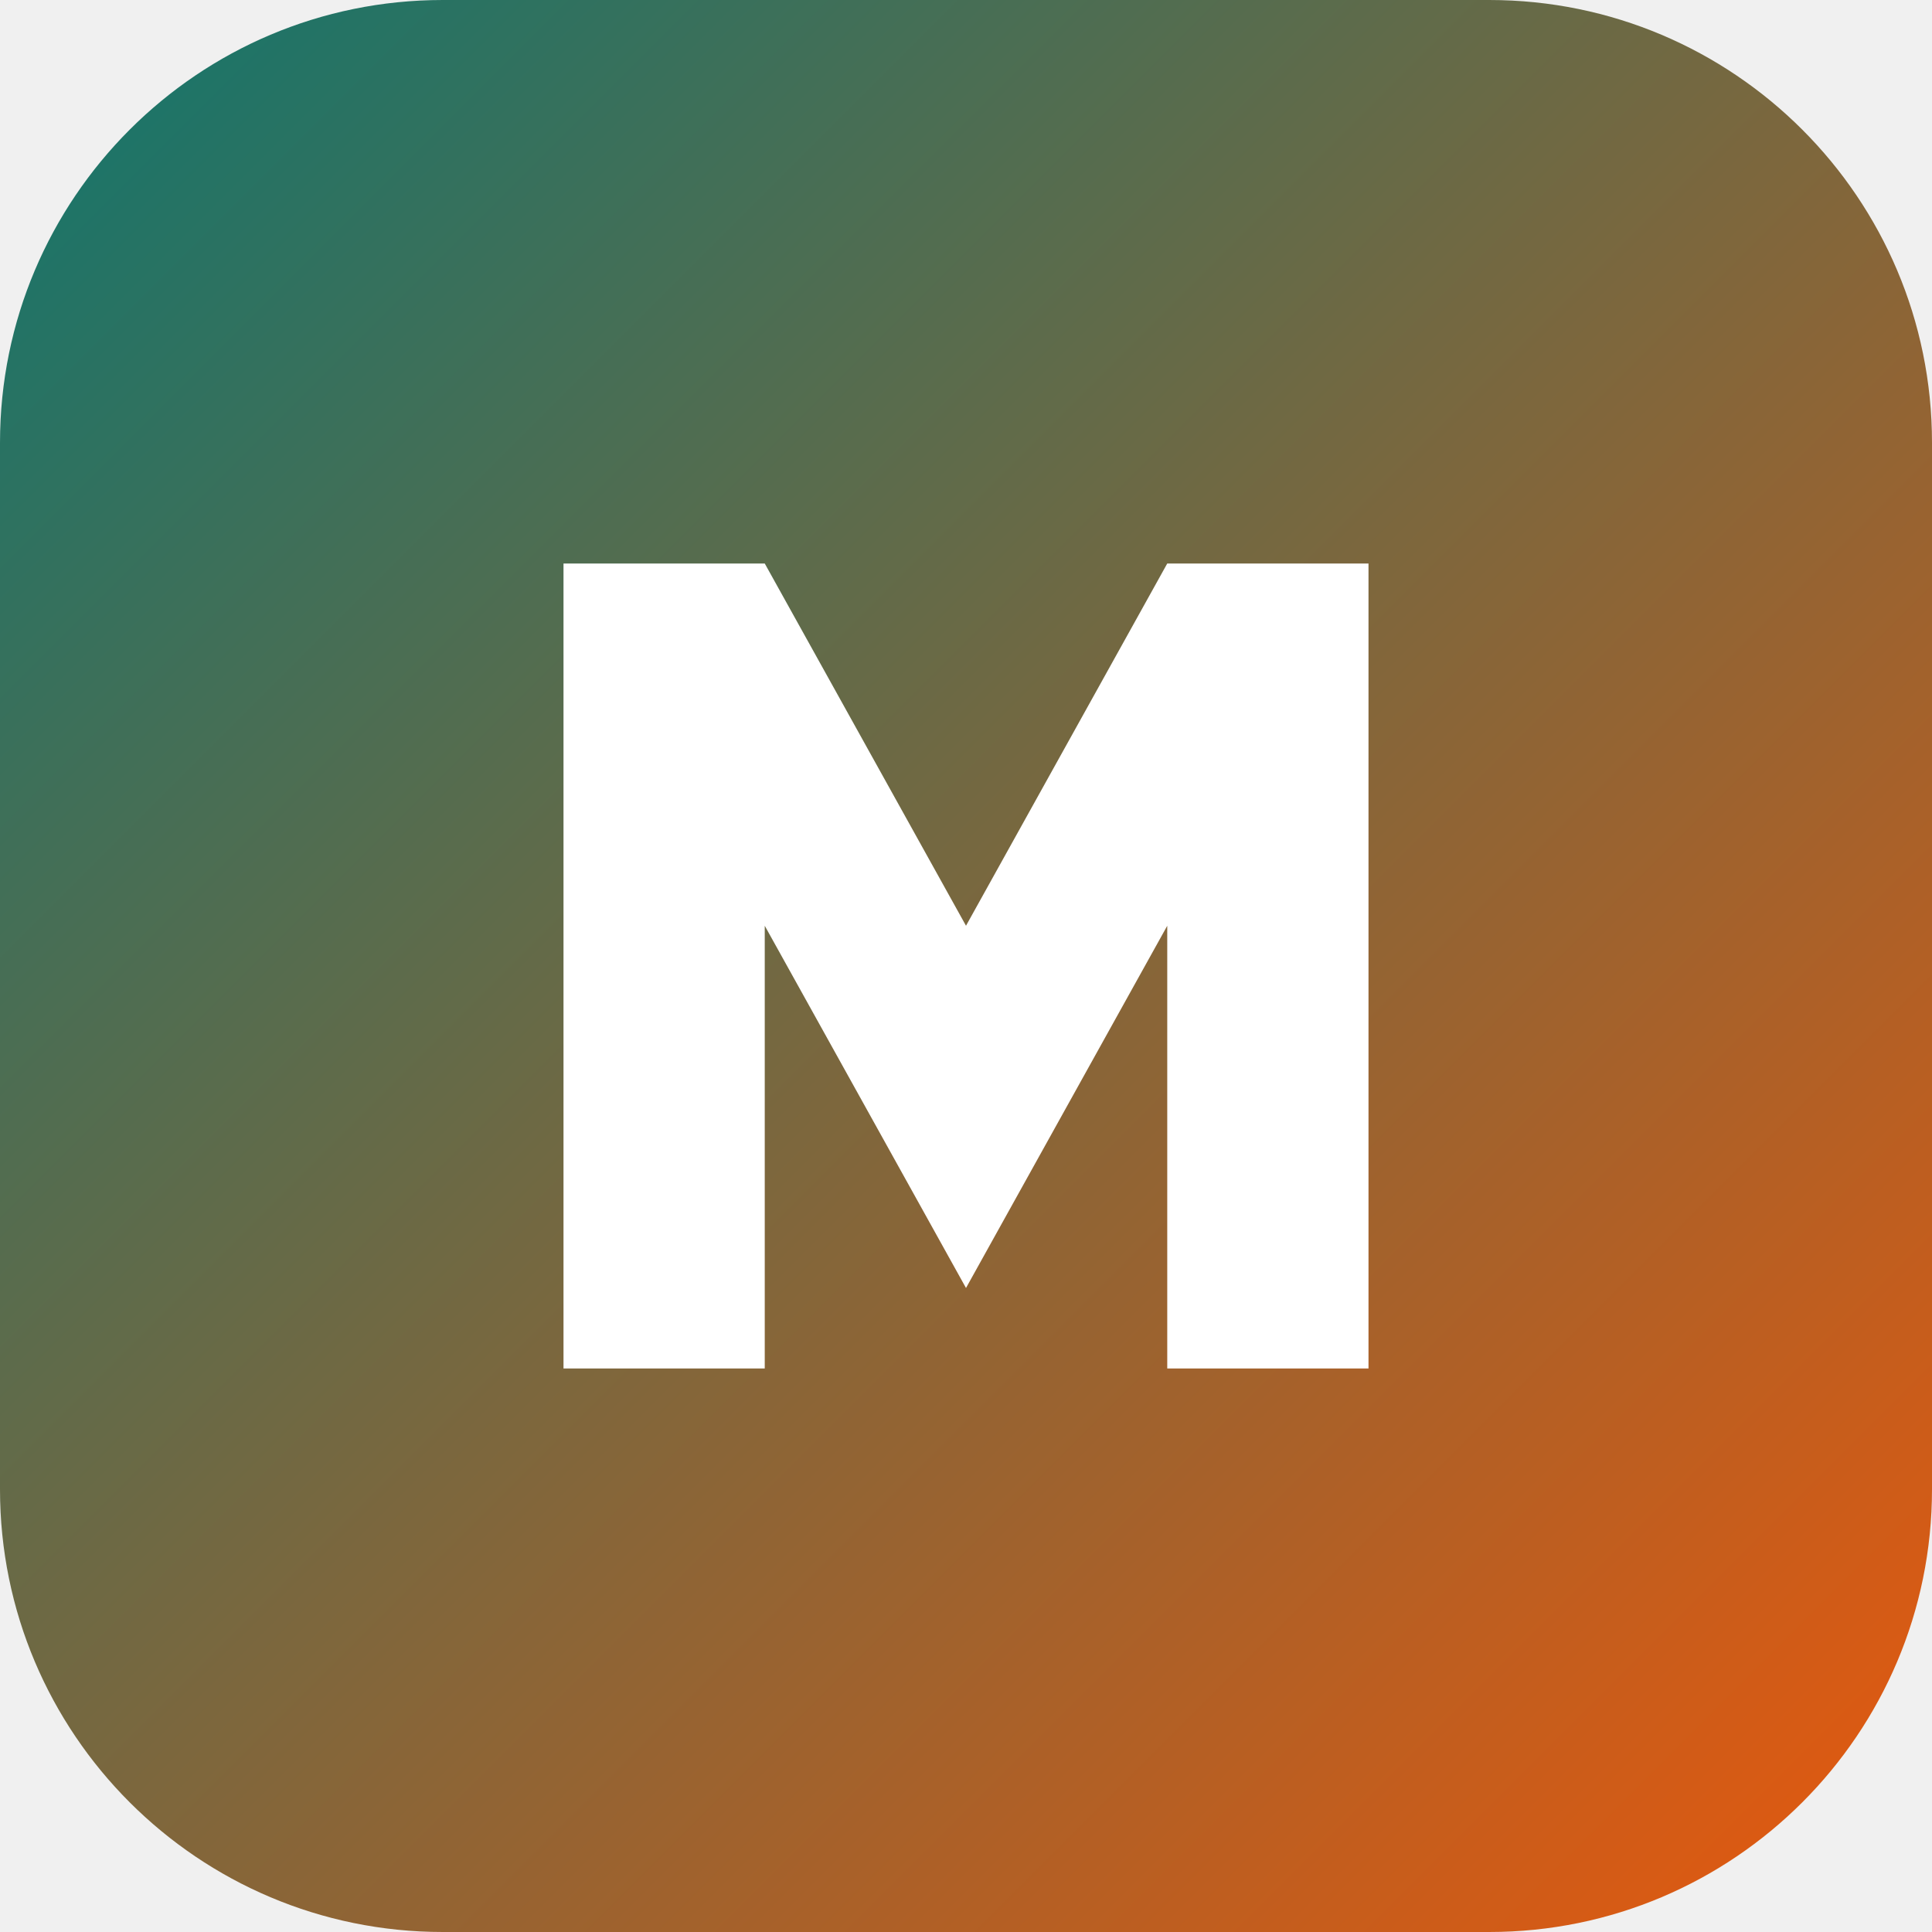
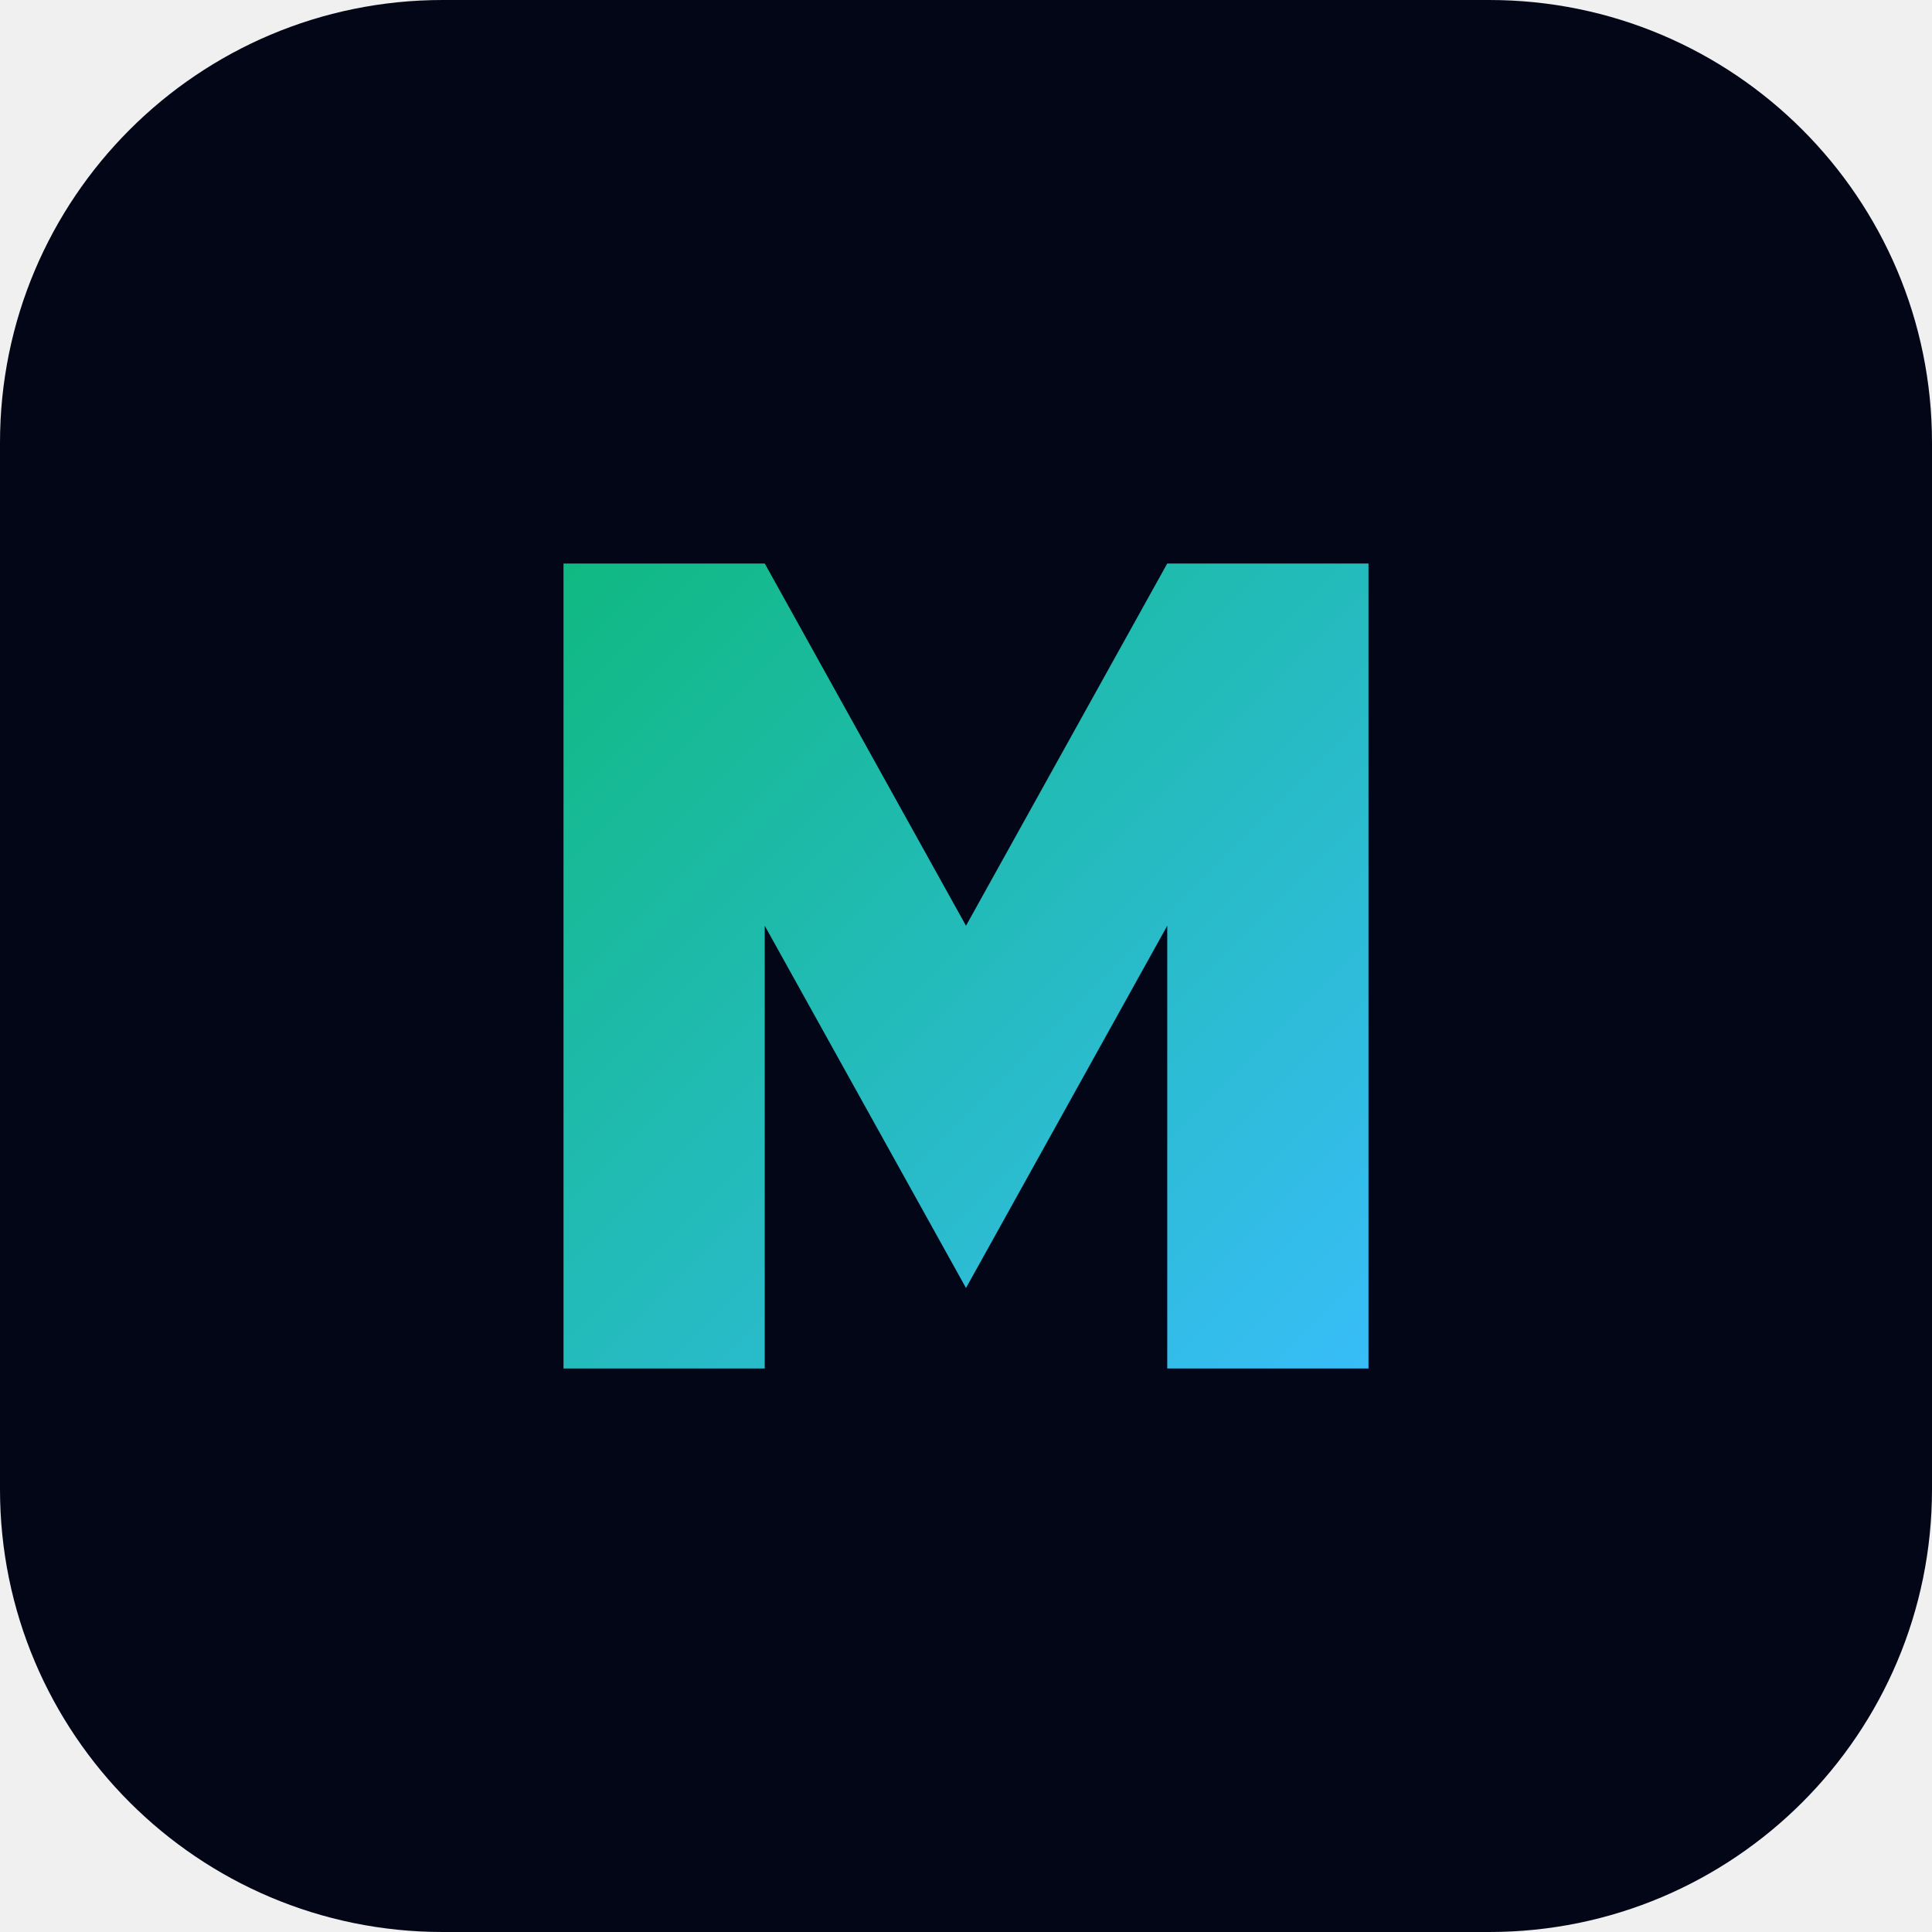
<svg xmlns="http://www.w3.org/2000/svg" viewBox="0 0 96 96">
  <defs>
    <linearGradient id="g" x1="0" y1="0" x2="1" y2="1">
-       <stop offset="0" stop-color="#0f766e" />
-       <stop offset="1" stop-color="#ea580c" />
+       <stop offset="0" stop-color="#10b981" />
+       <stop offset="1" stop-color="#38bdf8" />
    </linearGradient>
  </defs>
-   <rect width="96" height="96" rx="22" fill="url(#g)" />
-   <path d="M28 68V28h10l10 18 10-18h10v40H58V46l-10 18-10-18v22H28z" fill="#ffffff" />
+   <rect width="96" height="96" rx="22" fill="#020617" />
+   <path d="M28 68V28h10l10 18 10-18h10v40H58V46L48 64 38 46v22H28z" fill="url(#g)" />
</svg>
